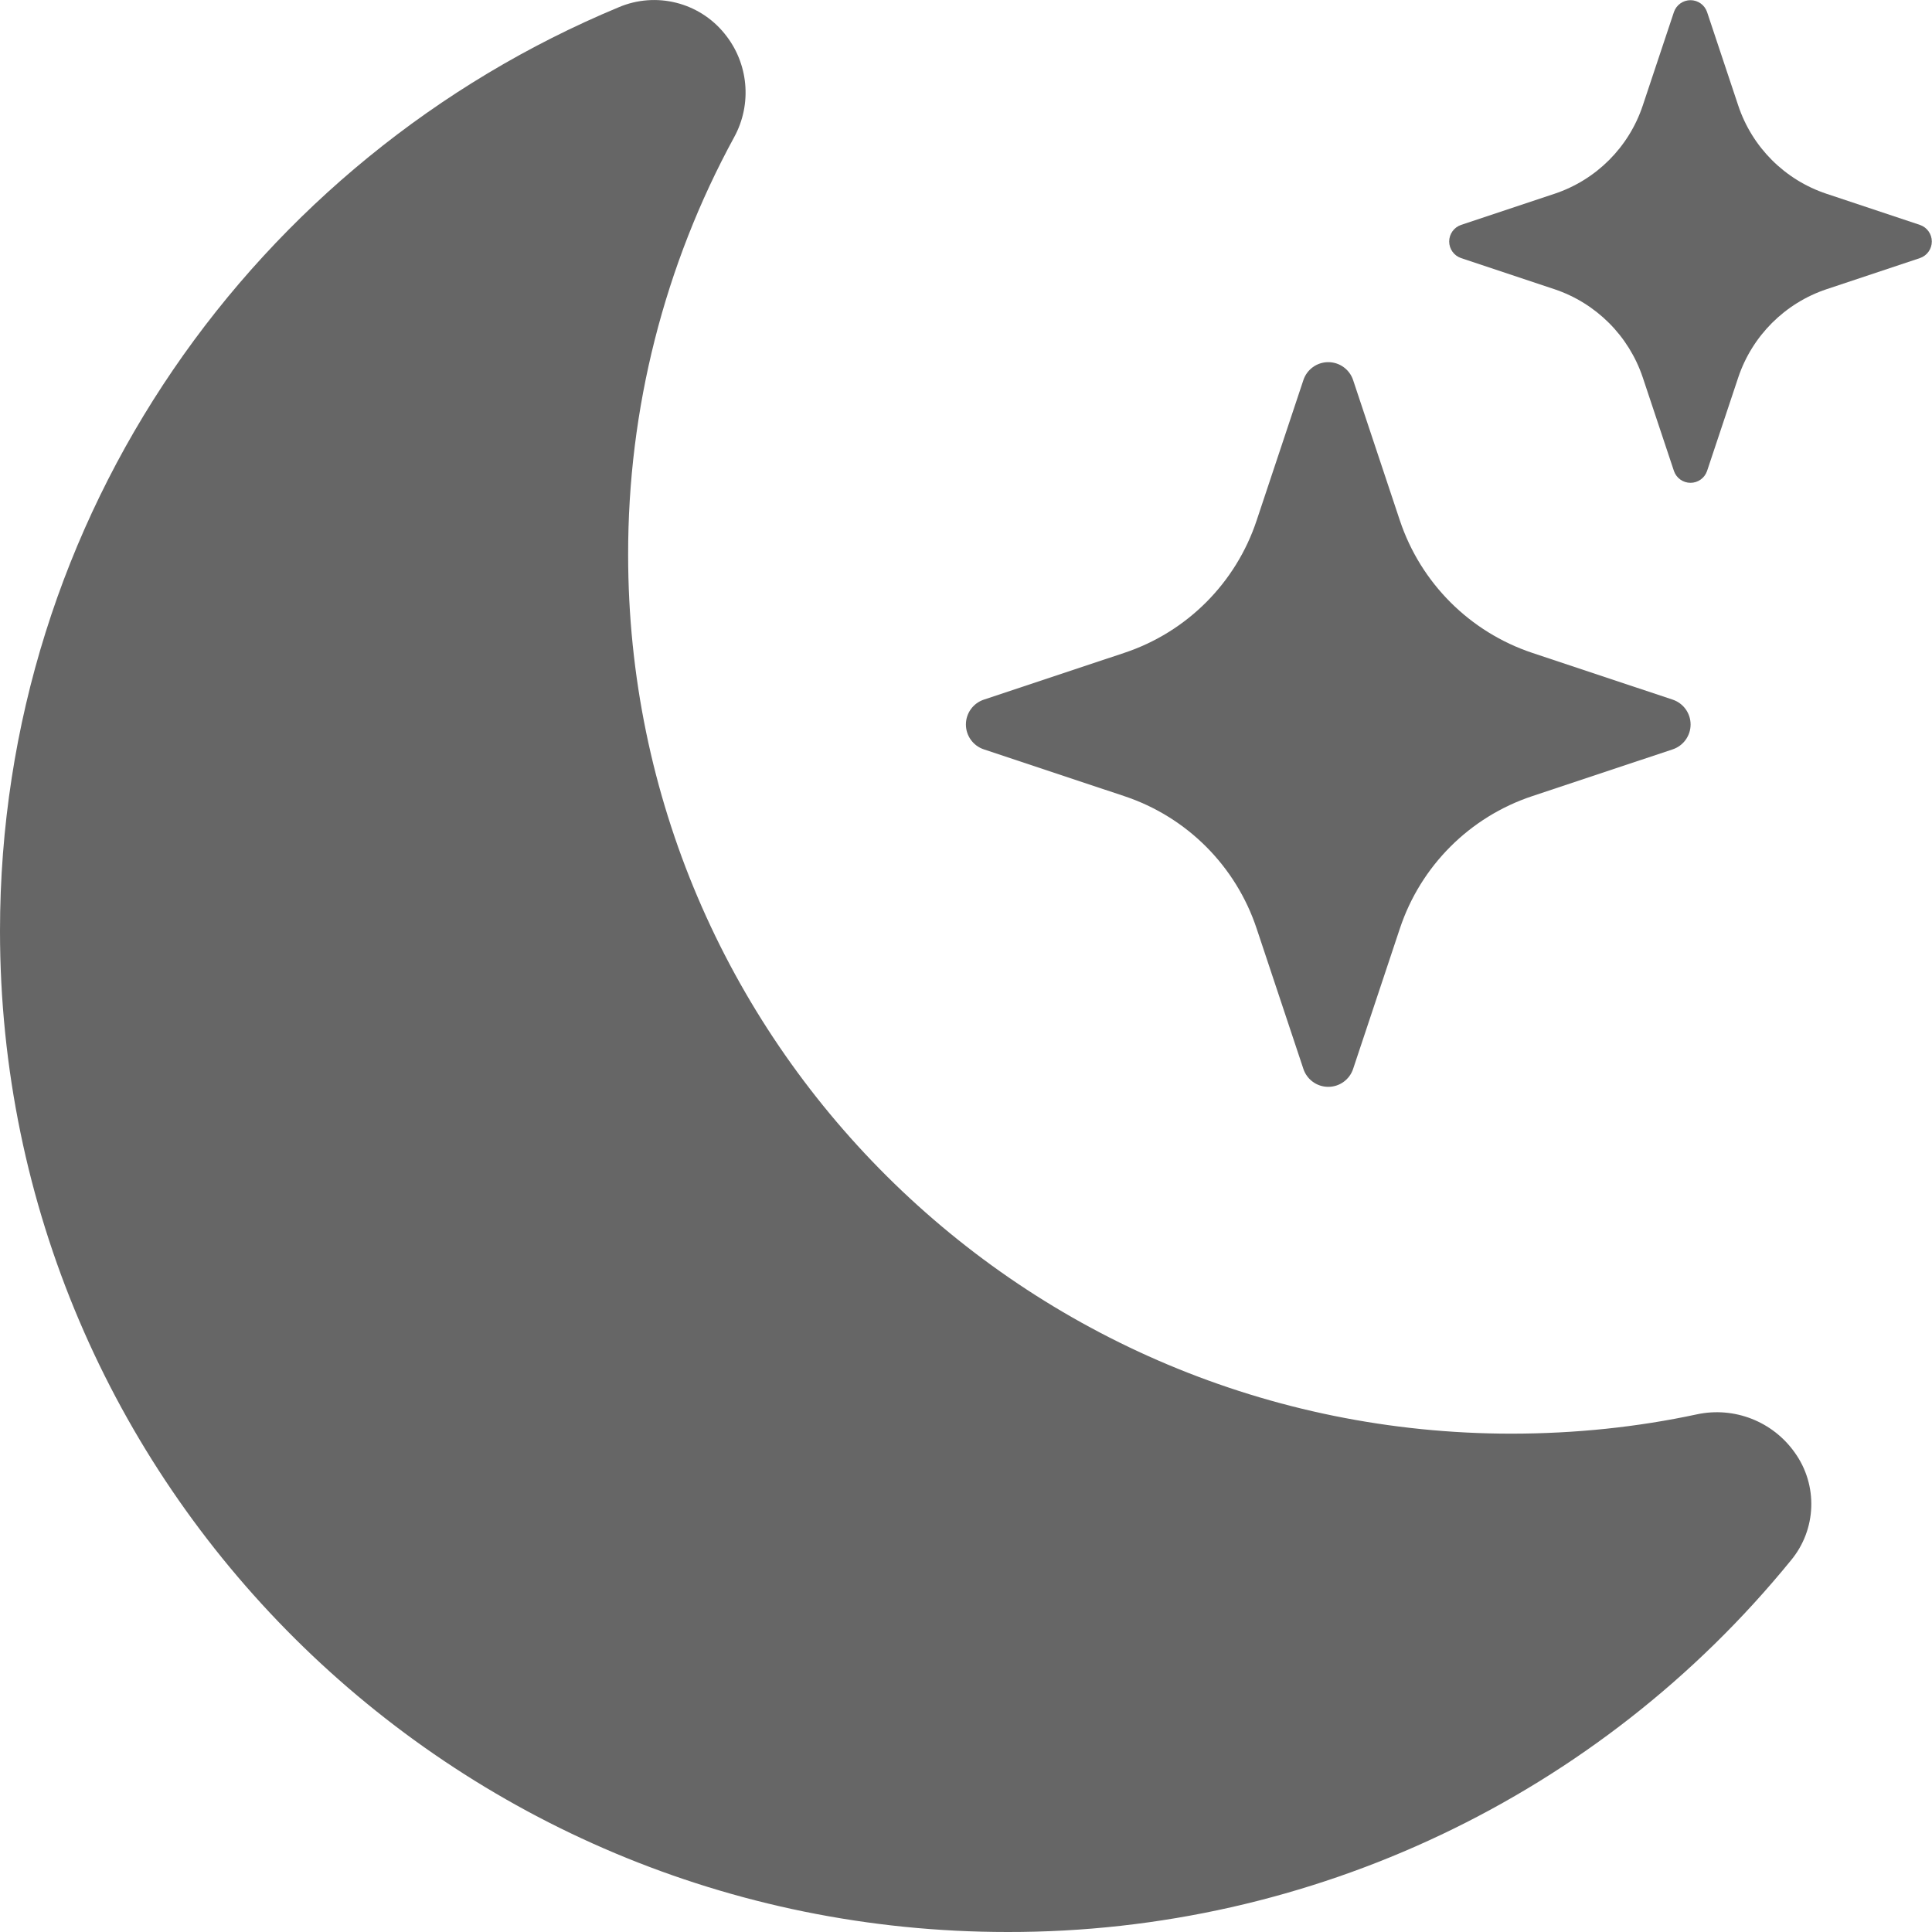
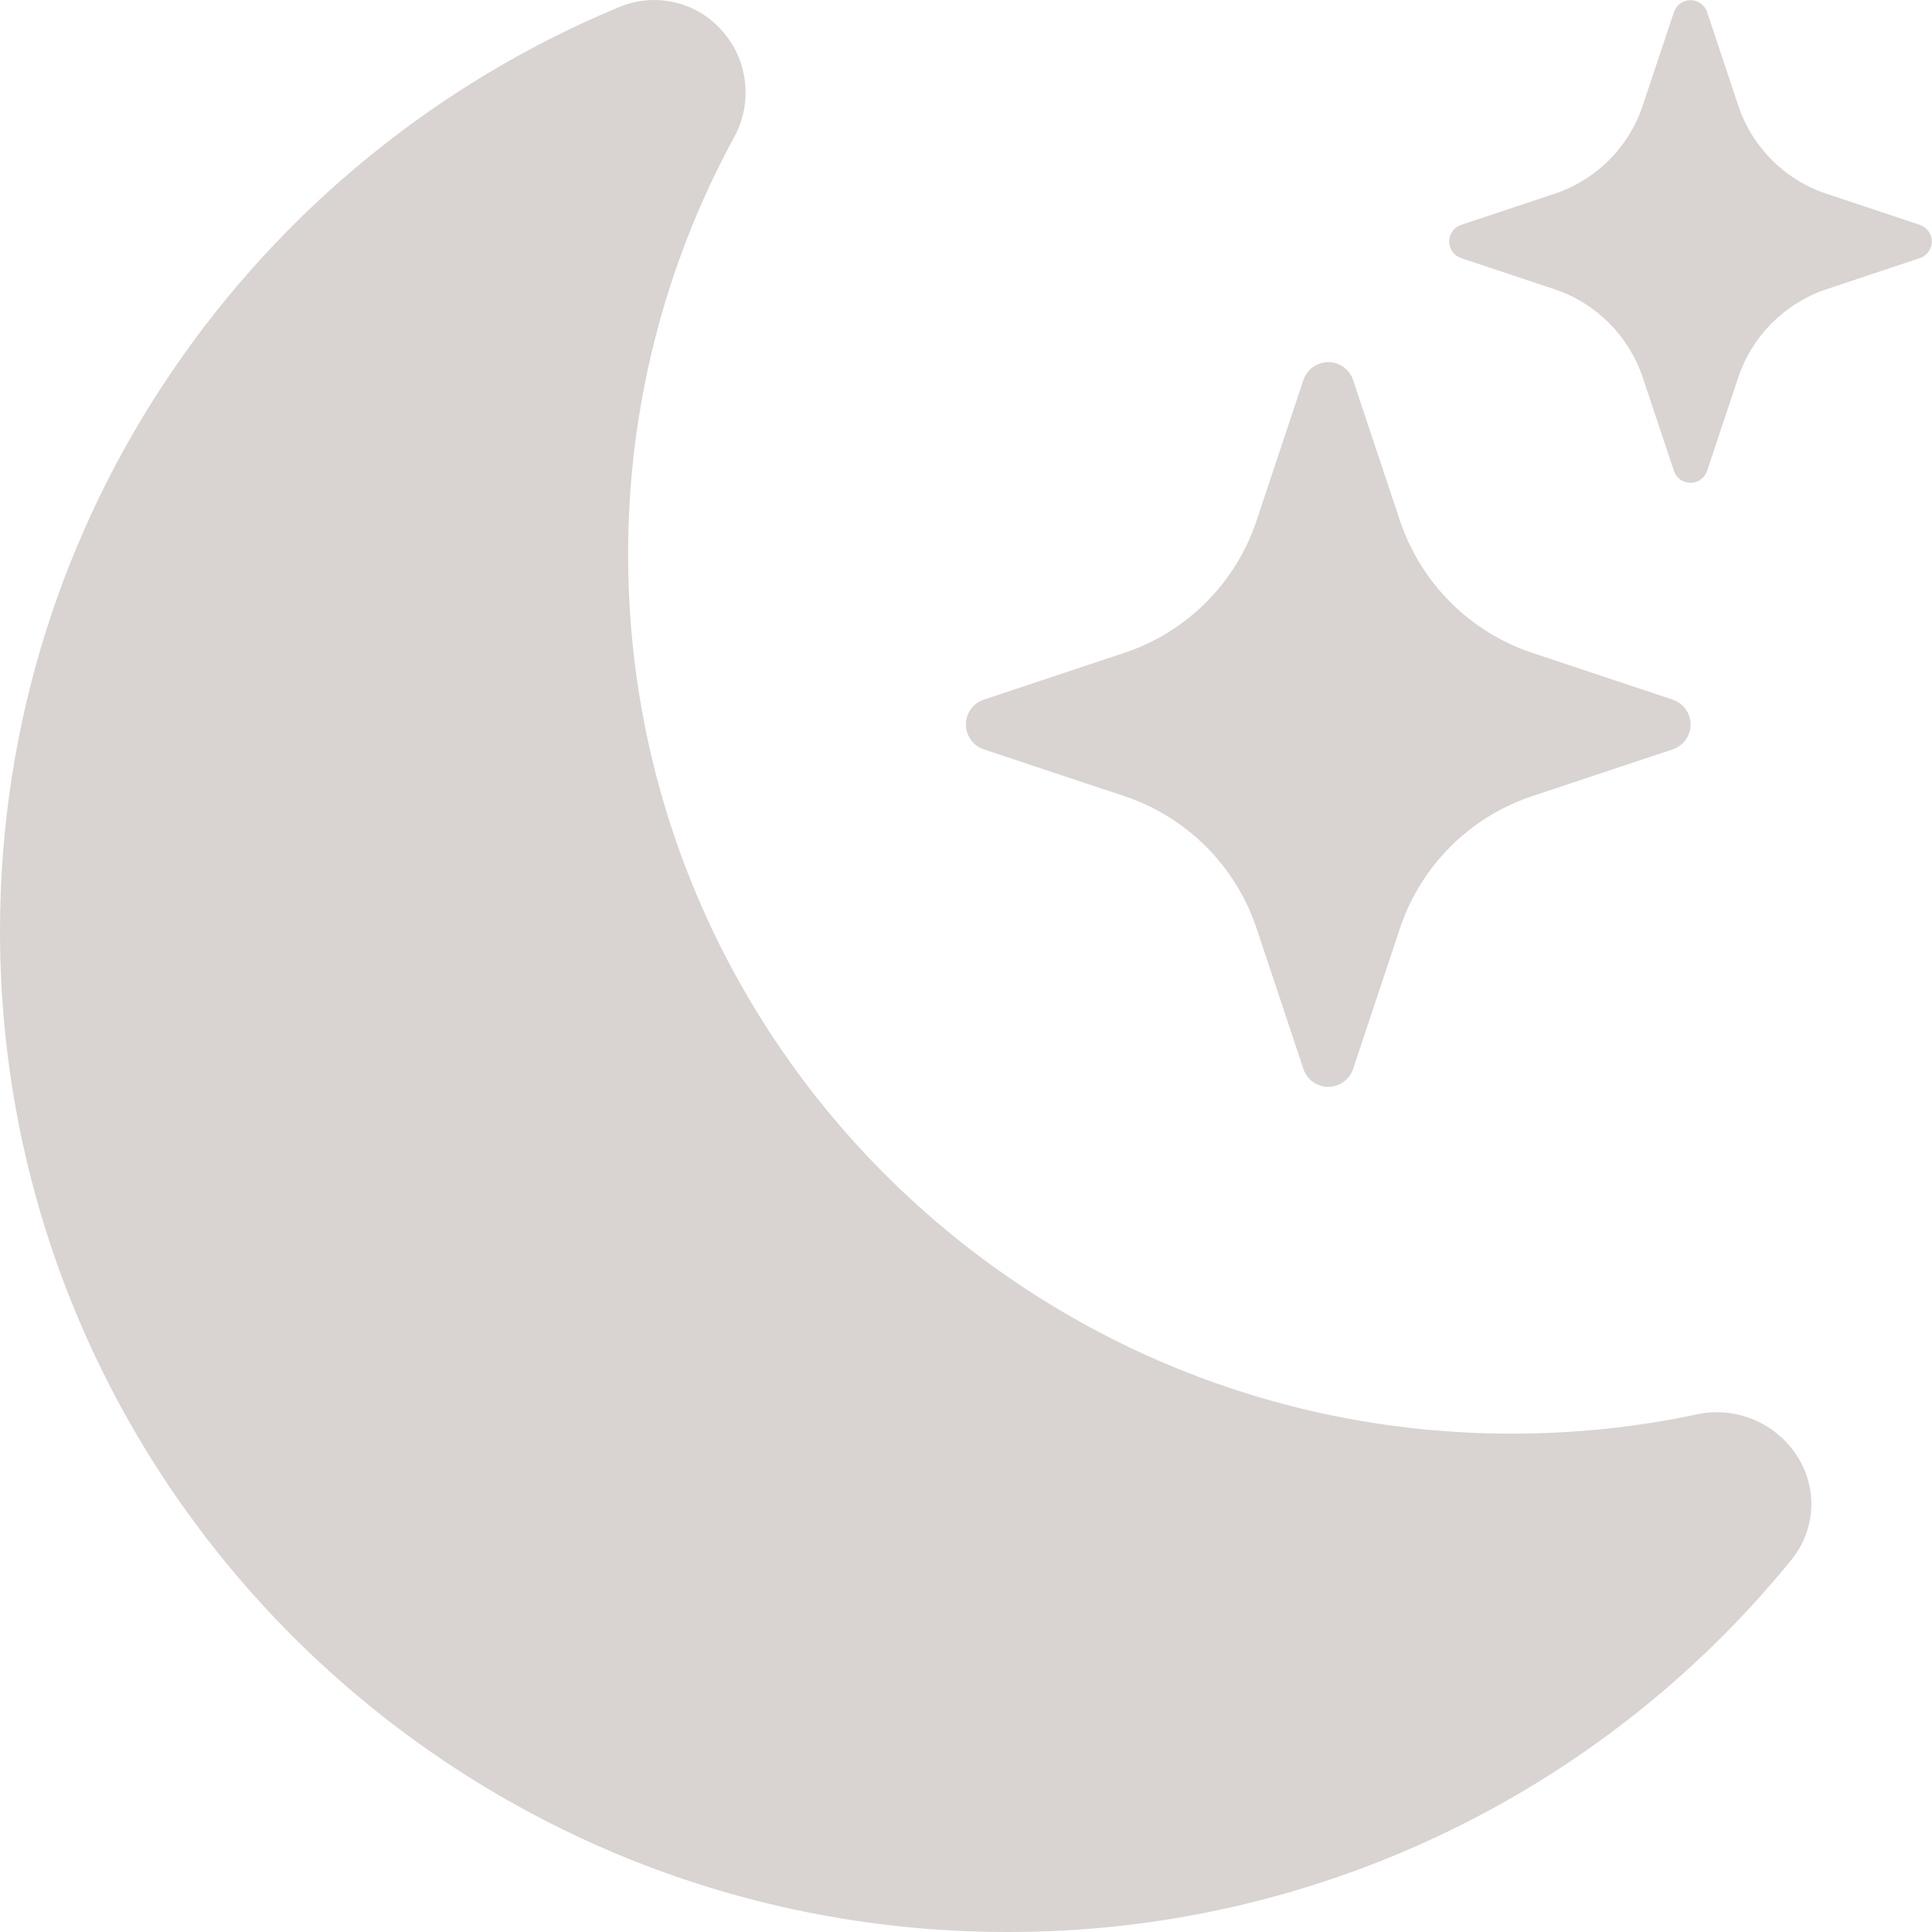
- <svg xmlns="http://www.w3.org/2000/svg" width="16" height="16" fill="#666666" class="bi bi-moon-stars-fill" viewBox="0 0 16 16">
+ <svg xmlns="http://www.w3.org/2000/svg" width="16" height="16" fill="#D9D3D1" class="bi bi-moon-stars-fill" viewBox="0 0 16 16">
  <path d="M6 .278a.77.77 0 0 1 .08.858 7.2 7.2 0 0 0-.878 3.46c0 4.021 3.278 7.277 7.318 7.277q.792-.001 1.533-.16a.79.79 0 0 1 .81.316.73.73 0 0 1-.031.893A8.35 8.35 0 0 1 8.344 16C3.734 16 0 12.286 0 7.71 0 4.266 2.114 1.312 5.124.06A.75.75 0 0 1 6 .278" />
  <path d="M10.794 3.148a.217.217 0 0 1 .412 0l.387 1.162c.173.518.579.924 1.097 1.097l1.162.387a.217.217 0 0 1 0 .412l-1.162.387a1.73 1.73 0 0 0-1.097 1.097l-.387 1.162a.217.217 0 0 1-.412 0l-.387-1.162A1.73 1.73 0 0 0 9.31 6.593l-1.162-.387a.217.217 0 0 1 0-.412l1.162-.387a1.73 1.73 0 0 0 1.097-1.097zM13.863.099a.145.145 0 0 1 .274 0l.258.774c.115.346.386.617.732.732l.774.258a.145.145 0 0 1 0 .274l-.774.258a1.16 1.16 0 0 0-.732.732l-.258.774a.145.145 0 0 1-.274 0l-.258-.774a1.16 1.16 0 0 0-.732-.732l-.774-.258a.145.145 0 0 1 0-.274l.774-.258c.346-.115.617-.386.732-.732z" />
</svg>
